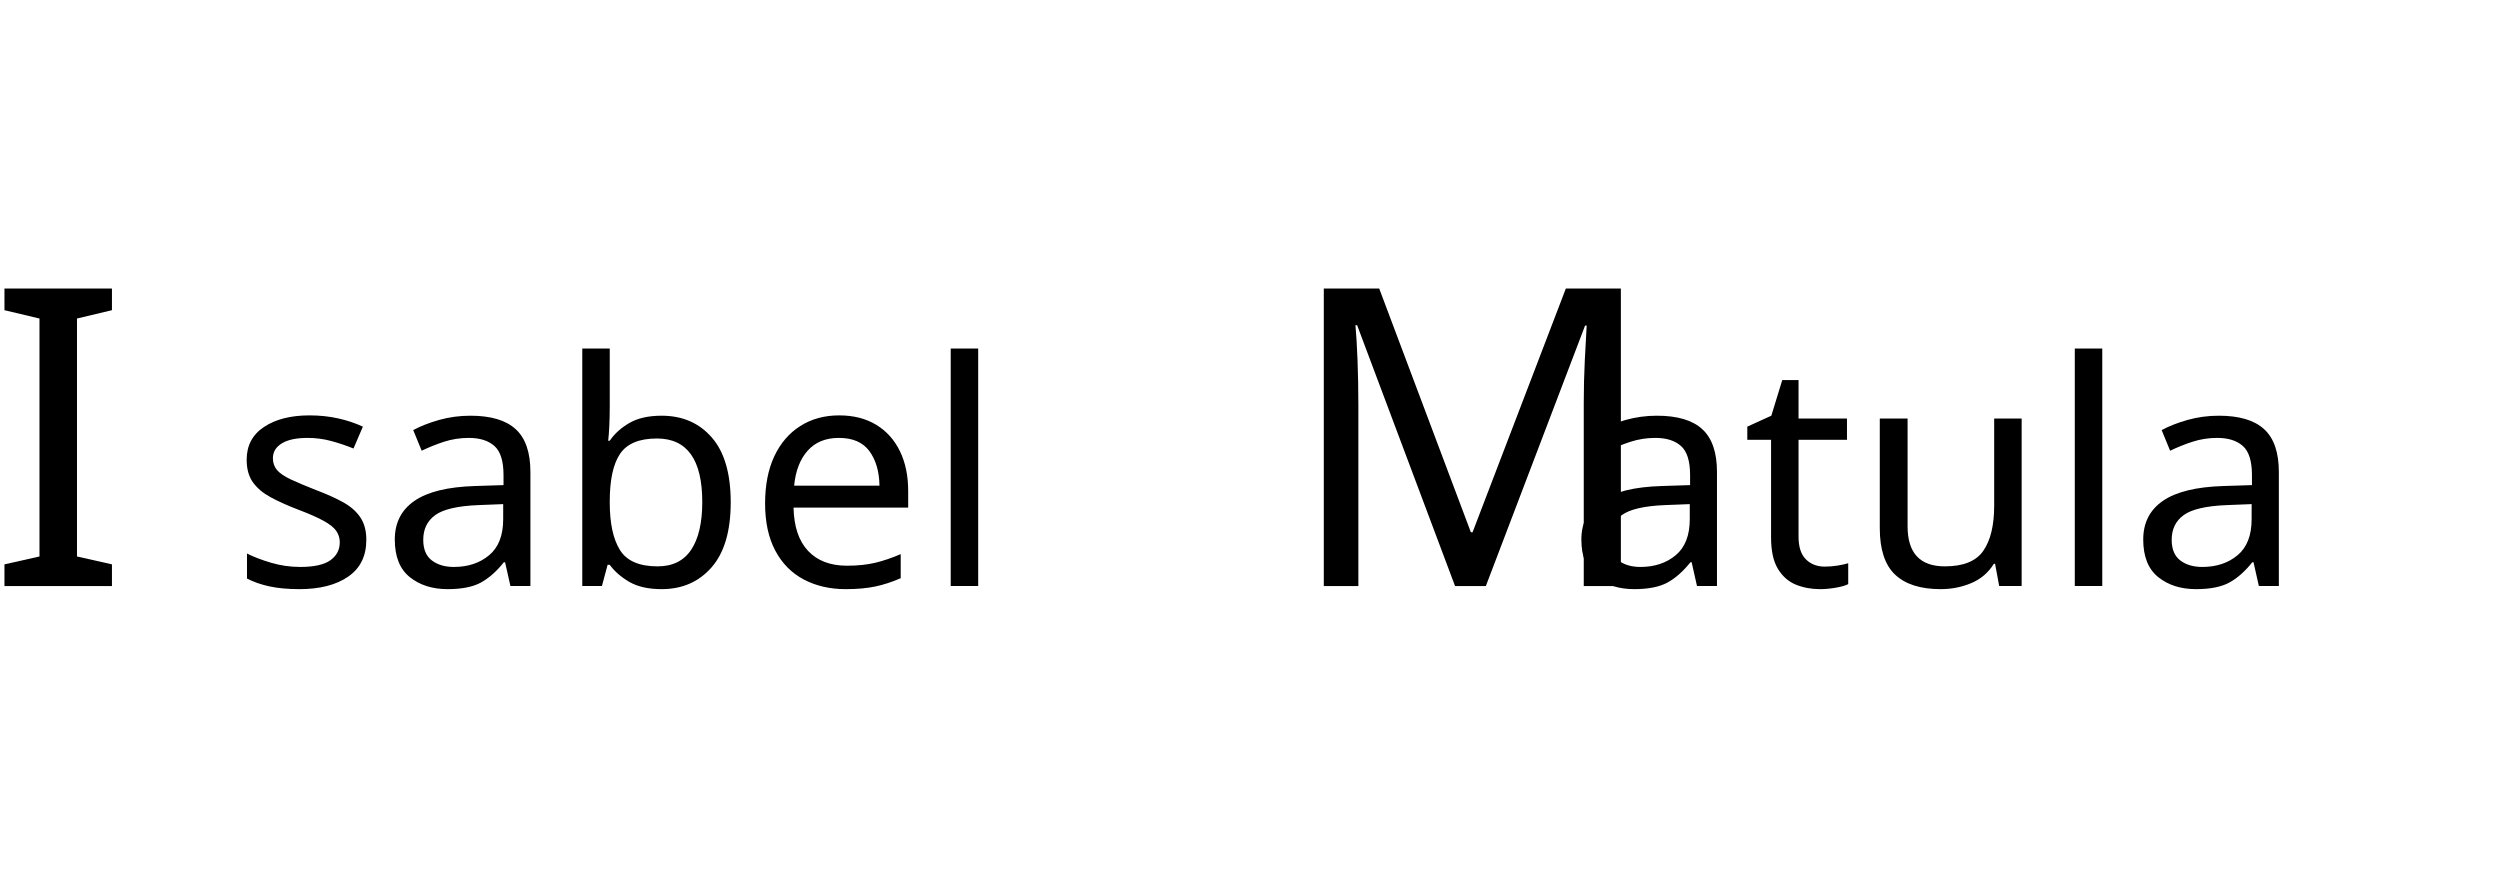
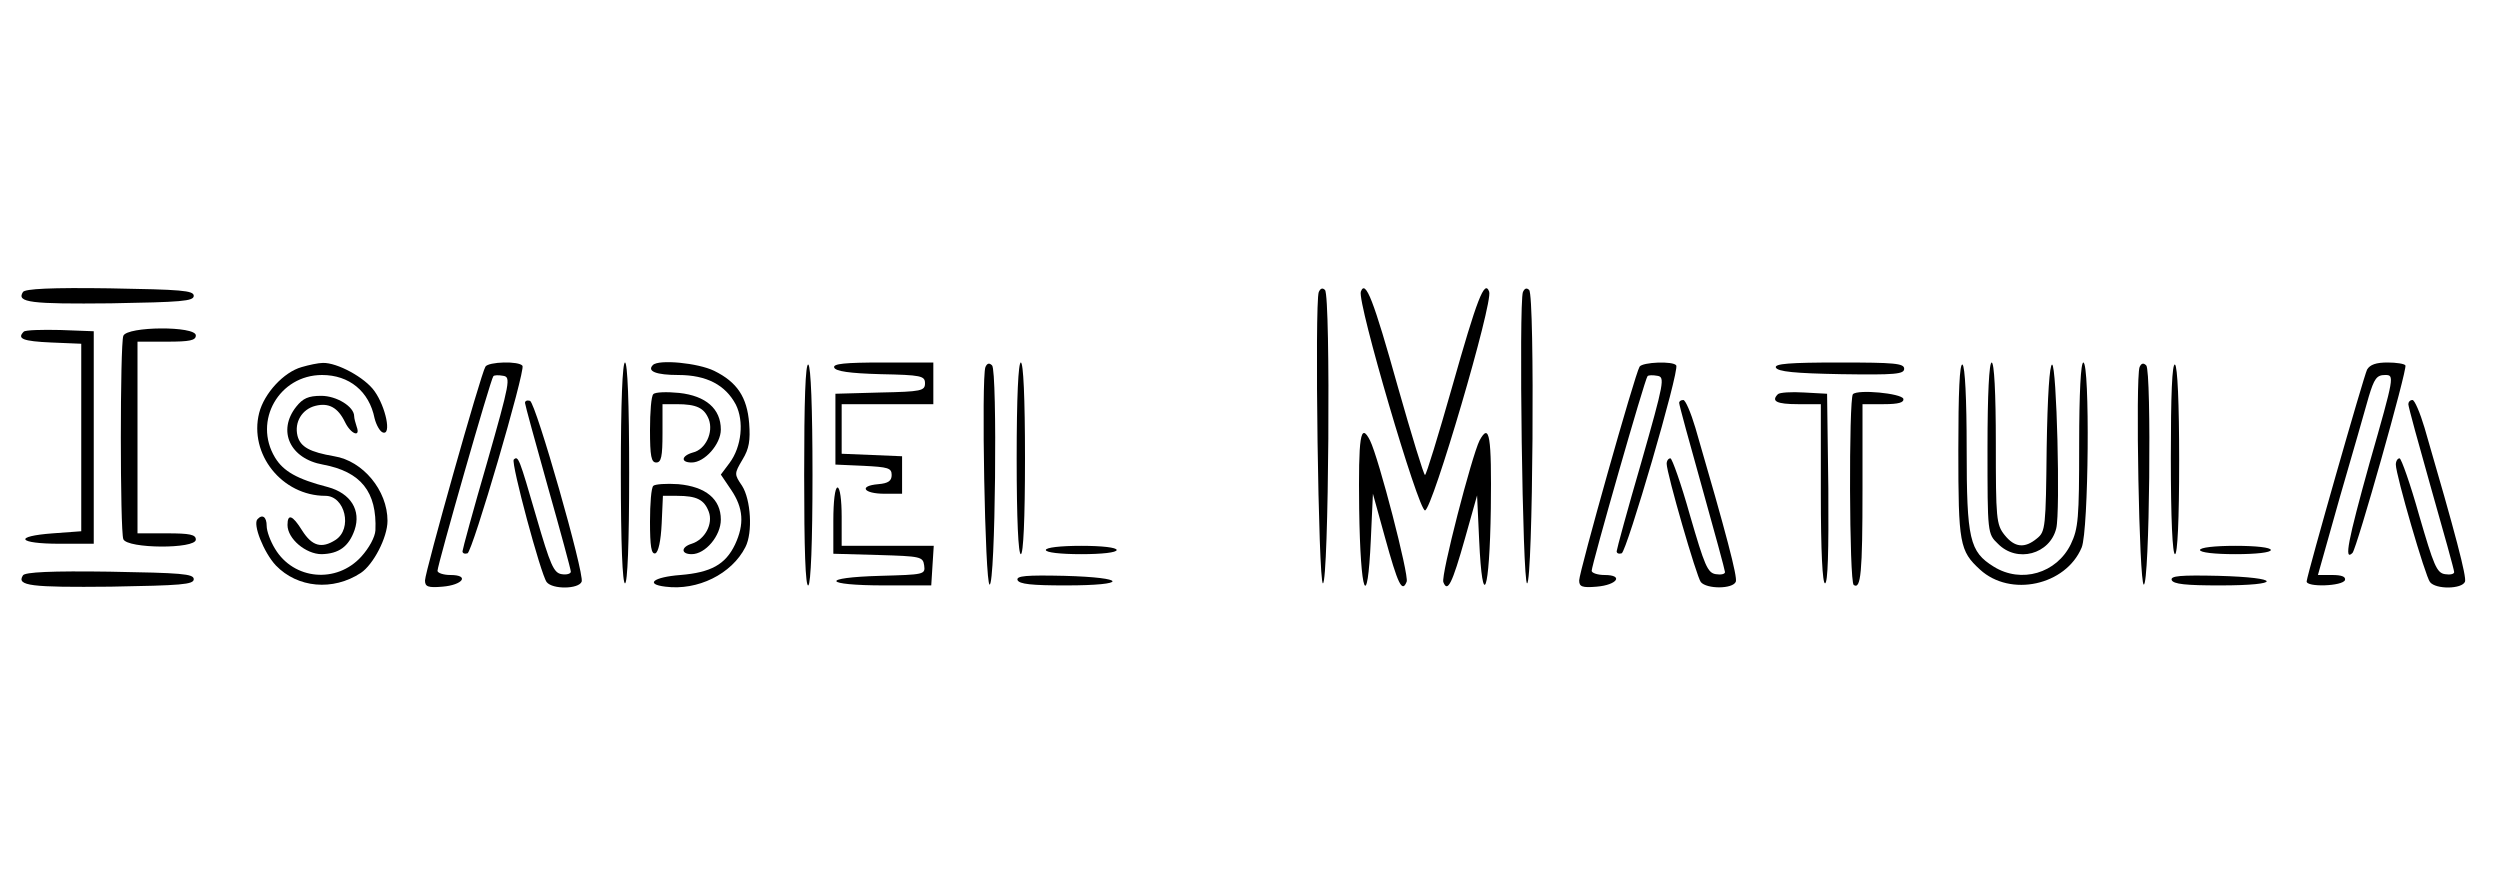
- <svg xmlns="http://www.w3.org/2000/svg" width="100%" height="100%" viewBox="0 0 600 210" version="1.1" xml:space="preserve" style="fill-rule:evenodd;clip-rule:evenodd;stroke-linejoin:round;stroke-miterlimit:2;">
-   <g transform="matrix(1,0,0,1,-8.22594,5.04871e-29)">
-     <text x="5.297px" y="140.645px" style="font-family:'NeonSans', 'Neon Sans';font-size:100px;">I</text>
-     <text x="63.598px" y="140.645px" style="font-family:'NeonSans', 'Neon Sans';font-size:75px;">sabel</text>
-     <text x="316.235px" y="140.645px" style="font-family:'NeonSans', 'Neon Sans';font-size:100px;">M</text>
-     <text x="384.301px" y="140.645px" style="font-family:'NeonSans', 'Neon Sans';font-size:75px;">atula</text>
+ <svg xmlns="http://www.w3.org/2000/svg" version="1.0" width="600pt" height="210pt" viewBox="0 0 600 210" preserveAspectRatio="xMidYMid meet">
+   <g transform="translate(0,210) scale(0.1,-0.1)" fill="#000000" stroke="none">
+     <path d="M55 1399 c-16 -25 19 -29 211 -27 169 3 199 5 199 18 0 13 -30 15 -202 18 -139 2 -204 -1 -208 -9z" />
+     <path d="M3165 1399 c-10 -26 -1 -699 10 -699 14 0 19 690 5 704 -6 6 -11 4 -15 -5z" />
+     <path d="M3266 1400 c-9 -25 138 -525 154 -525 17 0 164 500 154 525 -11 30 -29 -17 -89 -229 -33 -116 -62 -211 -65 -211 -3 0 -32 95 -65 211 -59 211 -78 259 -89 229z" />
+     <path d="M3655 1399 c-10 -26 -1 -699 10 -699 14 0 19 690 5 704 -6 6 -11 4 -15 -5z" />
+     <path d="M57 1304 c-17 -17 -2 -23 66 -26 l72 -3 0 -225 0 -225 -68 -5 c-96 -7 -85 -25 16 -25 l82 0 0 255 0 255 -80 3 c-45 1 -84 0 -88 -4z" />
+     <path d="M296 1294 c-8 -20 -8 -468 0 -488 9 -23 174 -24 174 -1 0 12 -14 15 -70 15 l-70 0 0 230 0 230 70 0 c56 0 70 3 70 15 0 23 -165 22 -174 -1z" />
+     <path d="M724 1219 c-43 -12 -90 -63 -102 -110 -25 -99 55 -199 159 -199 47 0 66 -79 24 -106 -33 -21 -56 -15 -80 23 -23 37 -35 41 -35 13 0 -33 44 -70 82 -70 41 1 65 18 79 58 16 47 -9 88 -64 103 -74 19 -107 38 -127 71 -53 88 10 198 113 198 65 0 113 -39 126 -104 4 -16 13 -32 20 -34 21 -7 7 61 -20 99 -23 33 -90 69 -124 68 -11 0 -34 -5 -51 -10z" />
+     <path d="M1165 1220 c-11 -17 -145 -493 -145 -513 0 -15 7 -18 42 -15 49 4 66 28 19 28 -17 0 -31 5 -31 10 0 14 128 462 134 467 2 3 13 3 24 1 18 -3 16 -15 -39 -208 -33 -113 -59 -209 -59 -213 0 -5 5 -7 12 -5 12 4 139 438 132 450 -8 12 -82 10 -89 -2z" />
+     <path d="M1490 965 c0 -170 4 -265 10 -265 6 0 10 95 10 265 0 170 -4 265 -10 265 -6 0 -10 -95 -10 -265z" />
+     <path d="M1567 1224 c-15 -15 8 -24 61 -24 68 0 113 -24 138 -71 20 -40 14 -101 -15 -140 l-21 -28 25 -37 c29 -43 32 -82 9 -131 -23 -48 -58 -67 -131 -73 -65 -5 -86 -22 -36 -28 77 -10 159 30 192 95 18 35 13 114 -8 147 -19 28 -19 29 1 63 16 26 19 46 16 87 -5 63 -29 99 -84 126 -39 19 -133 28 -147 14z" />
+     <path d="M1930 960 c0 -178 3 -269 10 -265 6 4 10 103 10 265 0 162 -4 261 -10 265 -7 4 -10 -87 -10 -265z" />
+     <path d="M2002 1218 c3 -9 37 -14 111 -16 98 -2 107 -4 107 -22 0 -18 -9 -20 -107 -22 l-108 -3 0 -85 0 -85 68 -3 c58 -3 67 -5 67 -22 0 -14 -8 -20 -32 -22 -48 -4 -36 -23 15 -23 l42 0 0 45 0 45 -72 3 -73 3 0 59 0 60 110 0 110 0 0 50 0 50 -121 0 c-92 0 -120 -3 -117 -12z" />
+     <path d="M2365 1219 c-10 -26 -1 -519 10 -522 14 -3 19 513 6 526 -7 7 -12 5 -16 -4z" />
+     <path d="M2440 1000 c0 -147 4 -230 10 -230 6 0 10 83 10 230 0 147 -4 230 -10 230 -6 0 -10 -83 -10 -230z" />
+     <path d="M3935 1220 c-11 -17 -145 -493 -145 -513 0 -15 7 -18 42 -15 49 4 66 28 19 28 -17 0 -31 5 -31 10 0 14 128 462 134 467 2 3 13 3 24 1 18 -3 16 -15 -39 -208 -33 -113 -59 -209 -59 -213 0 -5 5 -7 12 -5 12 4 139 438 131 451 -7 11 -81 8 -88 -3z" />
+     <path d="M4262 1218 c4 -10 46 -14 156 -16 131 -2 152 0 152 13 0 13 -23 15 -156 15 -120 0 -155 -3 -152 -12z" />
+     <path d="M4700 1020 c0 -225 3 -242 52 -287 73 -67 206 -38 244 53 17 41 20 444 4 444 -6 0 -10 -72 -10 -197 0 -178 -2 -201 -20 -239 -34 -70 -119 -95 -185 -54 -58 36 -65 65 -65 283 0 120 -4 198 -10 202 -7 4 -10 -67 -10 -205z" />
+     <path d="M4770 1025 c0 -205 0 -206 25 -230 46 -47 125 -25 140 37 10 40 1 393 -10 393 -6 0 -11 -75 -13 -200 -2 -190 -3 -201 -23 -217 -30 -25 -54 -22 -78 8 -20 25 -21 40 -21 220 0 123 -4 194 -10 194 -6 0 -10 -75 -10 -205z" />
+     <path d="M5135 1219 c-10 -26 -1 -519 10 -522 14 -3 19 513 6 526 -7 7 -12 5 -16 -4z" />
+     <path d="M5210 1001 c0 -147 4 -231 10 -231 6 0 10 81 10 224 0 139 -4 227 -10 231 -7 4 -10 -73 -10 -224z" />
+     <path d="M5681 1213 c-8 -16 -142 -485 -145 -508 -2 -15 87 -12 92 3 2 8 -8 12 -31 12 l-34 0 53 188 c30 103 61 211 69 240 13 43 19 52 39 52 23 0 23 -1 -37 -211 -52 -187 -62 -237 -41 -216 10 10 132 441 127 450 -2 4 -22 7 -43 7 -27 0 -42 -5 -49 -17z" />
+     <path d="M1568 1154 c-5 -4 -8 -43 -8 -86 0 -63 3 -78 15 -78 12 0 15 14 15 70 l0 70 34 0 c48 0 66 -9 77 -36 12 -32 -8 -73 -38 -80 -28 -8 -30 -24 -3 -24 31 0 70 44 70 79 0 50 -36 81 -100 88 -30 3 -58 2 -62 -3z" />
+     <path d="M4267 1154 c-17 -17 -3 -24 48 -24 l55 0 0 -215 c0 -139 4 -215 10 -215 7 0 9 78 8 228 l-3 227 -55 3 c-31 2 -59 0 -63 -4z" />
+     <path d="M4447 1154 c-10 -11 -9 -452 2 -458 17 -11 21 28 21 230 l0 204 51 0 c36 0 49 4 47 13 -5 13 -109 23 -121 11z" />
+     <path d="M711 1124 c-46 -58 -15 -125 64 -139 91 -17 130 -65 126 -158 -1 -16 -15 -42 -34 -63 -59 -65 -162 -56 -207 19 -11 18 -20 42 -20 55 0 21 -10 29 -22 16 -12 -12 15 -80 44 -111 52 -54 137 -62 204 -18 30 20 64 85 64 125 0 73 -59 144 -128 155 -58 10 -81 22 -88 49 -8 33 11 64 43 72 32 8 54 -4 71 -39 14 -29 38 -38 28 -11 -3 9 -6 20 -6 25 0 23 -42 49 -79 49 -31 0 -44 -6 -60 -26z" />
+     <path d="M1260 1133 c0 -4 25 -95 55 -202 30 -106 55 -198 55 -203 0 -5 -10 -8 -22 -6 -19 3 -27 21 -61 138 -41 141 -43 147 -54 137 -7 -8 65 -276 79 -294 14 -18 77 -17 84 1 7 19 -110 429 -124 434 -7 2 -12 0 -12 -5z" />
+     <path d="M4030 1133 c0 -5 25 -96 55 -203 30 -107 55 -199 55 -203 0 -5 -10 -7 -22 -5 -20 3 -27 21 -62 141 -21 75 -43 137 -47 137 -5 0 -9 -6 -9 -13 0 -23 72 -272 82 -284 14 -17 77 -17 84 1 4 12 -22 112 -97 369 -11 37 -24 67 -29 67 -6 0 -10 -3 -10 -7z" />
+     <path d="M5780 1130 c0 -6 25 -97 55 -203 30 -105 55 -195 55 -200 0 -5 -10 -7 -22 -5 -20 3 -27 21 -62 141 -21 75 -43 137 -47 137 -5 0 -9 -7 -9 -15 0 -25 71 -269 82 -282 14 -18 77 -17 84 1 4 12 -22 112 -97 369 -11 37 -24 67 -29 67 -6 0 -10 -5 -10 -10z" />
+     <path d="M3262 878 c3 -207 20 -250 28 -73 l5 110 29 -105 c31 -112 41 -134 52 -106 6 15 -67 297 -88 339 -23 45 -28 10 -26 -165z" />
+     <path d="M3551 1043 c-19 -38 -93 -324 -87 -340 10 -26 21 -5 52 105 l29 103 5 -108 c8 -173 25 -127 28 77 2 174 -3 207 -27 163z" />
+     <path d="M1568 934 c-5 -4 -8 -43 -8 -86 0 -59 3 -79 13 -76 7 3 13 29 15 71 l3 67 34 0 c47 0 65 -9 76 -38 11 -29 -9 -67 -41 -77 -26 -8 -26 -25 0 -25 33 0 70 44 70 83 0 49 -36 79 -102 85 -29 2 -56 0 -60 -4z" />
+     <path d="M2000 850 l0 -79 108 -3 c102 -3 107 -4 110 -25 3 -22 0 -22 -105 -25 -146 -4 -139 -23 10 -23 l112 0 3 48 3 47 -110 0 -111 0 0 70 c0 40 -4 70 -10 70 -6 0 -10 -33 -10 -80z" />
+     <path d="M2510 780 c0 -6 35 -10 85 -10 50 0 85 4 85 10 0 6 -35 10 -85 10 -50 0 -85 -4 -85 -10z" />
+     <path d="M5280 780 c0 -6 35 -10 85 -10 50 0 85 4 85 10 0 6 -35 10 -85 10 -50 0 -85 -4 -85 -10z" />
+     <path d="M55 719 c-16 -25 19 -29 211 -27 169 3 199 5 199 18 0 13 -30 15 -202 18 -139 2 -204 -1 -208 -9z" />
+     <path d="M2442 708 c4 -10 34 -13 116 -13 152 0 148 19 -4 23 -91 2 -115 0 -112 -10z" />
+     <path d="M5212 708 c4 -10 34 -13 116 -13 152 0 148 19 -4 23 -91 2 -115 0 -112 -10z" />
  </g>
</svg>
